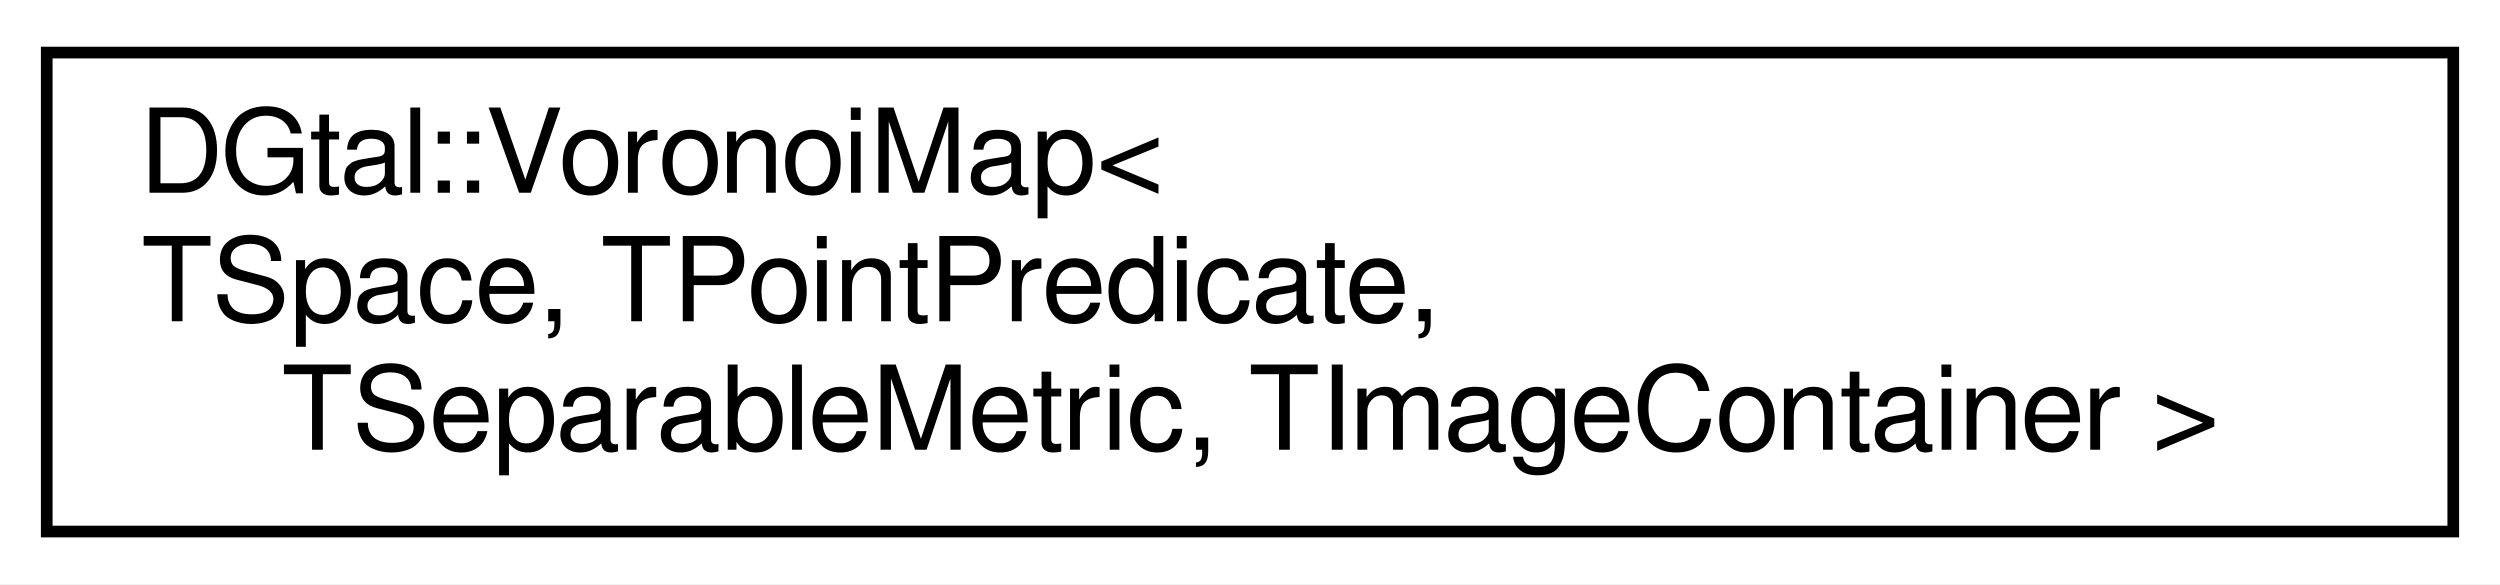
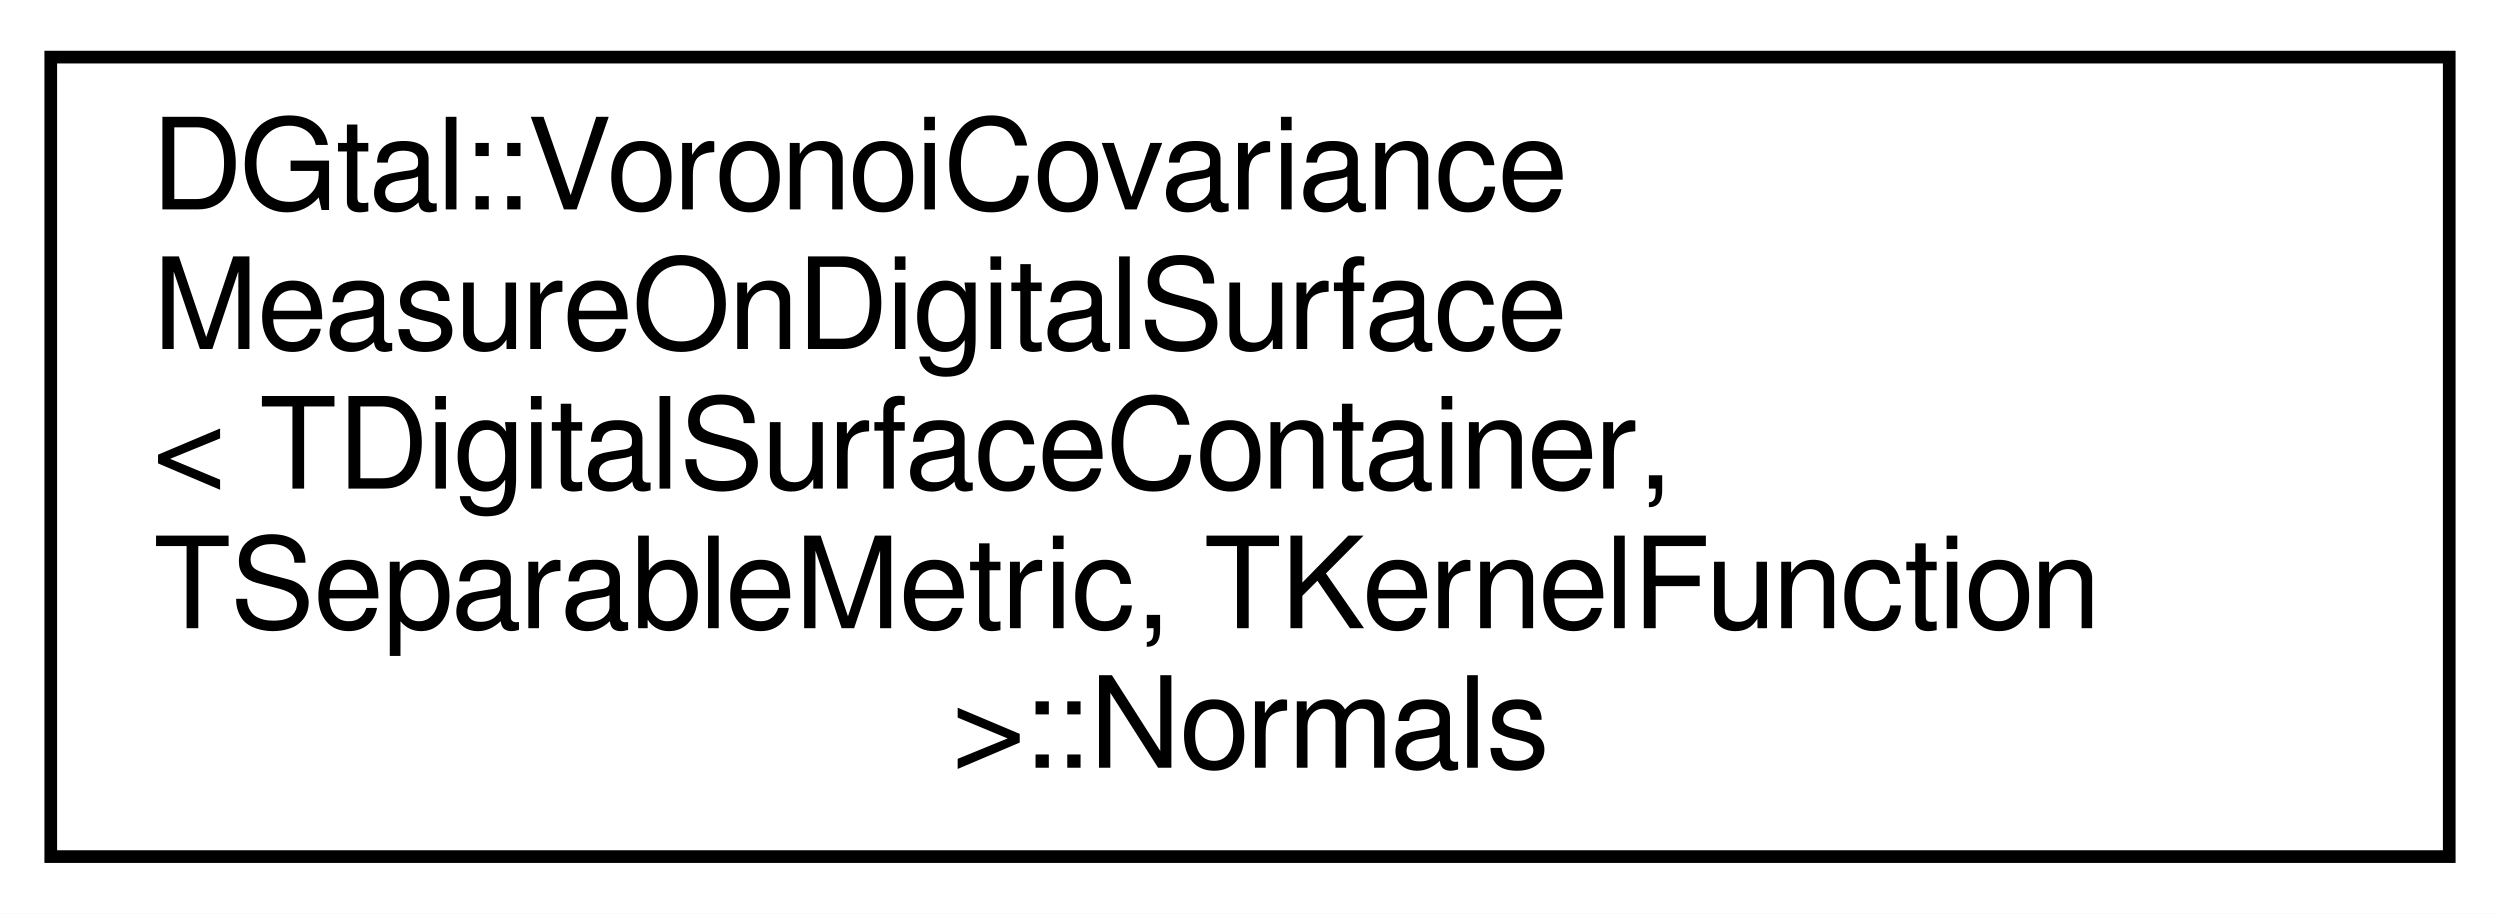
- <svg xmlns="http://www.w3.org/2000/svg" xmlns:xlink="http://www.w3.org/1999/xlink" width="214pt" height="50pt" viewBox="0.00 0.00 214.00 50.00">
-   <g id="graph0" class="graph" transform="scale(1 1) rotate(0) translate(4 46)">
-     <polygon fill="white" stroke="transparent" points="-4,4 -4,-46 210,-46 210,4 -4,4" />
+ <svg xmlns="http://www.w3.org/2000/svg" xmlns:xlink="http://www.w3.org/1999/xlink" width="197pt" height="72pt" viewBox="0.00 0.00 197.00 72.00">
+   <g id="graph0" class="graph" transform="scale(1 1) rotate(0) translate(4 68)">
+     <polygon fill="white" stroke="transparent" points="-4,4 -4,-68 193,-68 193,4 -4,4" />
    <g id="node1" class="node">
      <g id="a_node1">
-         <a xlink:href="classDGtal_1_1VoronoiMap.html" target="_top" xlink:title="Aim: Implementation of the linear in time Voronoi map construction.">
-           <polygon fill="white" stroke="black" points="0,-0.5 0,-41.5 206,-41.5 206,-0.5 0,-0.5" />
-           <text text-anchor="start" x="8" y="-29.5" font-family="FreeSans" font-size="10.00">DGtal::VoronoiMap&lt;</text>
-           <text text-anchor="start" x="8" y="-18.5" font-family="FreeSans" font-size="10.00"> TSpace, TPointPredicate,</text>
-           <text text-anchor="middle" x="103" y="-7.5" font-family="FreeSans" font-size="10.00"> TSeparableMetric, TImageContainer &gt;</text>
+         <a xlink:href="structDGtal_1_1VoronoiCovarianceMeasureOnDigitalSurface_1_1Normals.html" target="_top" xlink:title="Structure to hold the normals for each surfel (the VCM one and the trivial one).">
+           <polygon fill="white" stroke="black" points="0,-0.5 0,-63.5 189,-63.5 189,-0.5 0,-0.5" />
+           <text text-anchor="start" x="8" y="-51.5" font-family="FreeSans" font-size="10.00">DGtal::VoronoiCovariance</text>
+           <text text-anchor="start" x="8" y="-40.5" font-family="FreeSans" font-size="10.00">MeasureOnDigitalSurface</text>
+           <text text-anchor="start" x="8" y="-29.5" font-family="FreeSans" font-size="10.00">&lt; TDigitalSurfaceContainer,</text>
+           <text text-anchor="start" x="8" y="-18.5" font-family="FreeSans" font-size="10.00"> TSeparableMetric, TKernelFunction</text>
+           <text text-anchor="middle" x="94.5" y="-7.5" font-family="FreeSans" font-size="10.00"> &gt;::Normals</text>
        </a>
      </g>
    </g>
  </g>
</svg>
